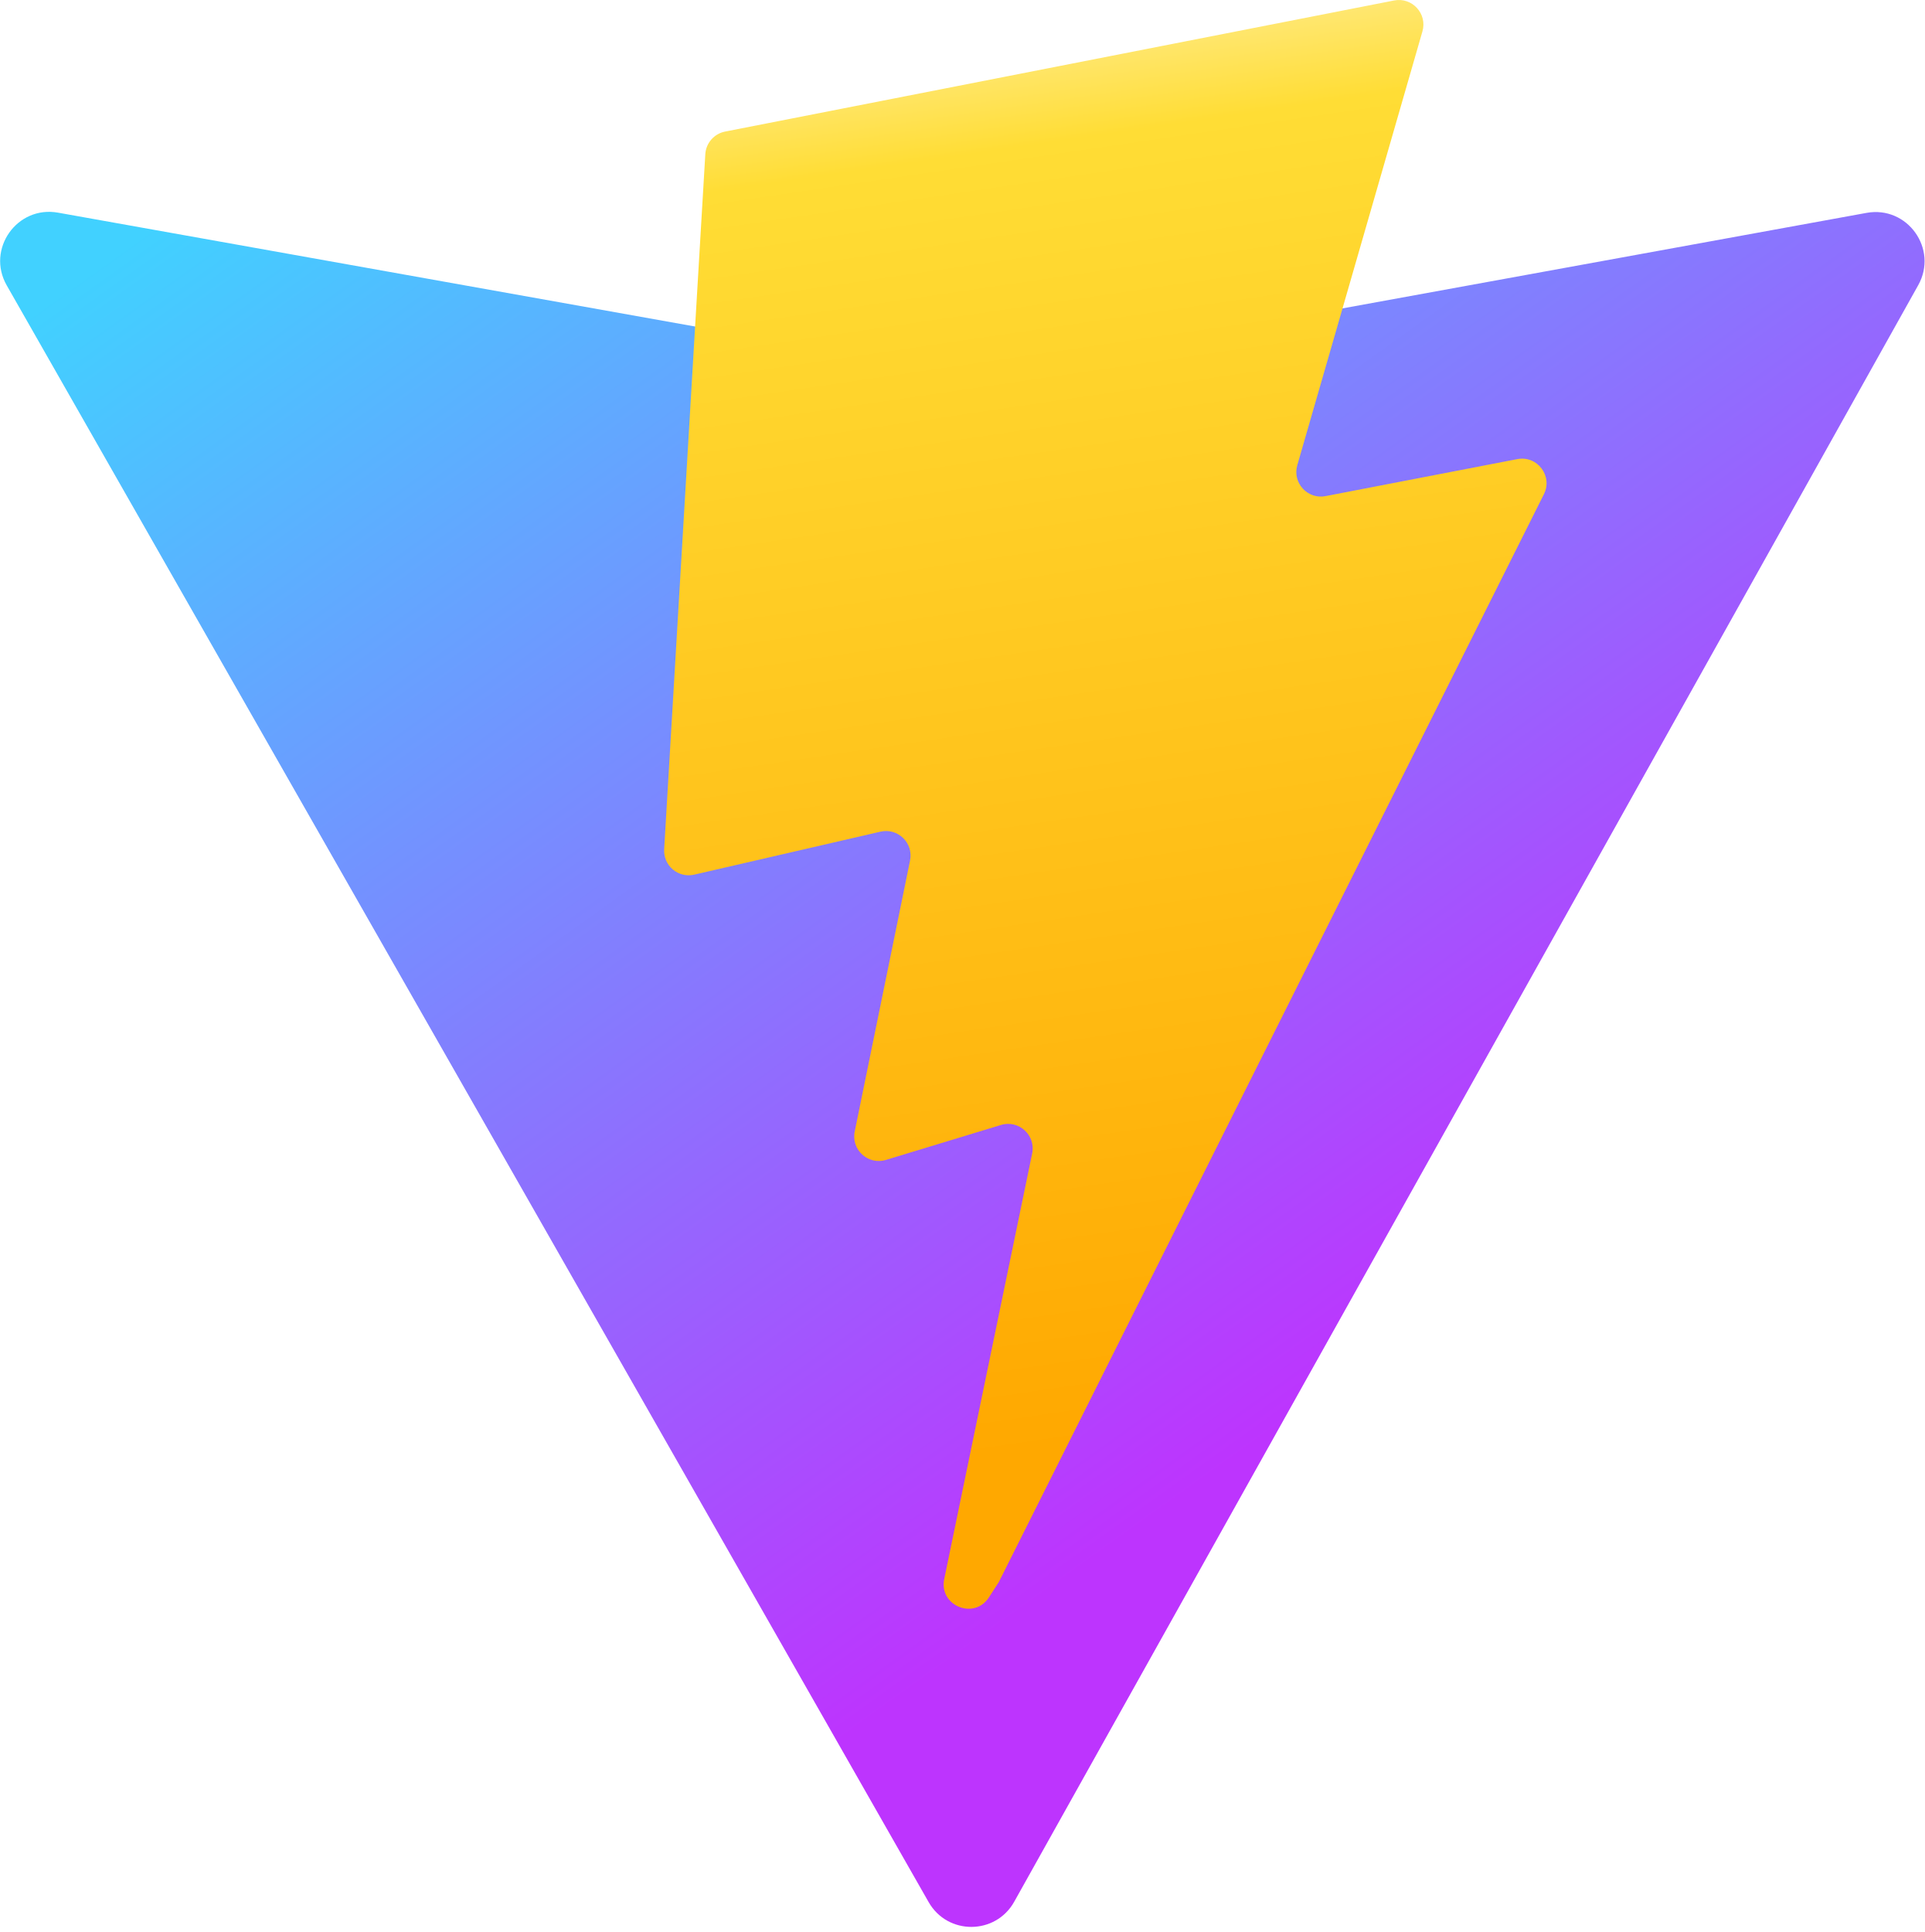
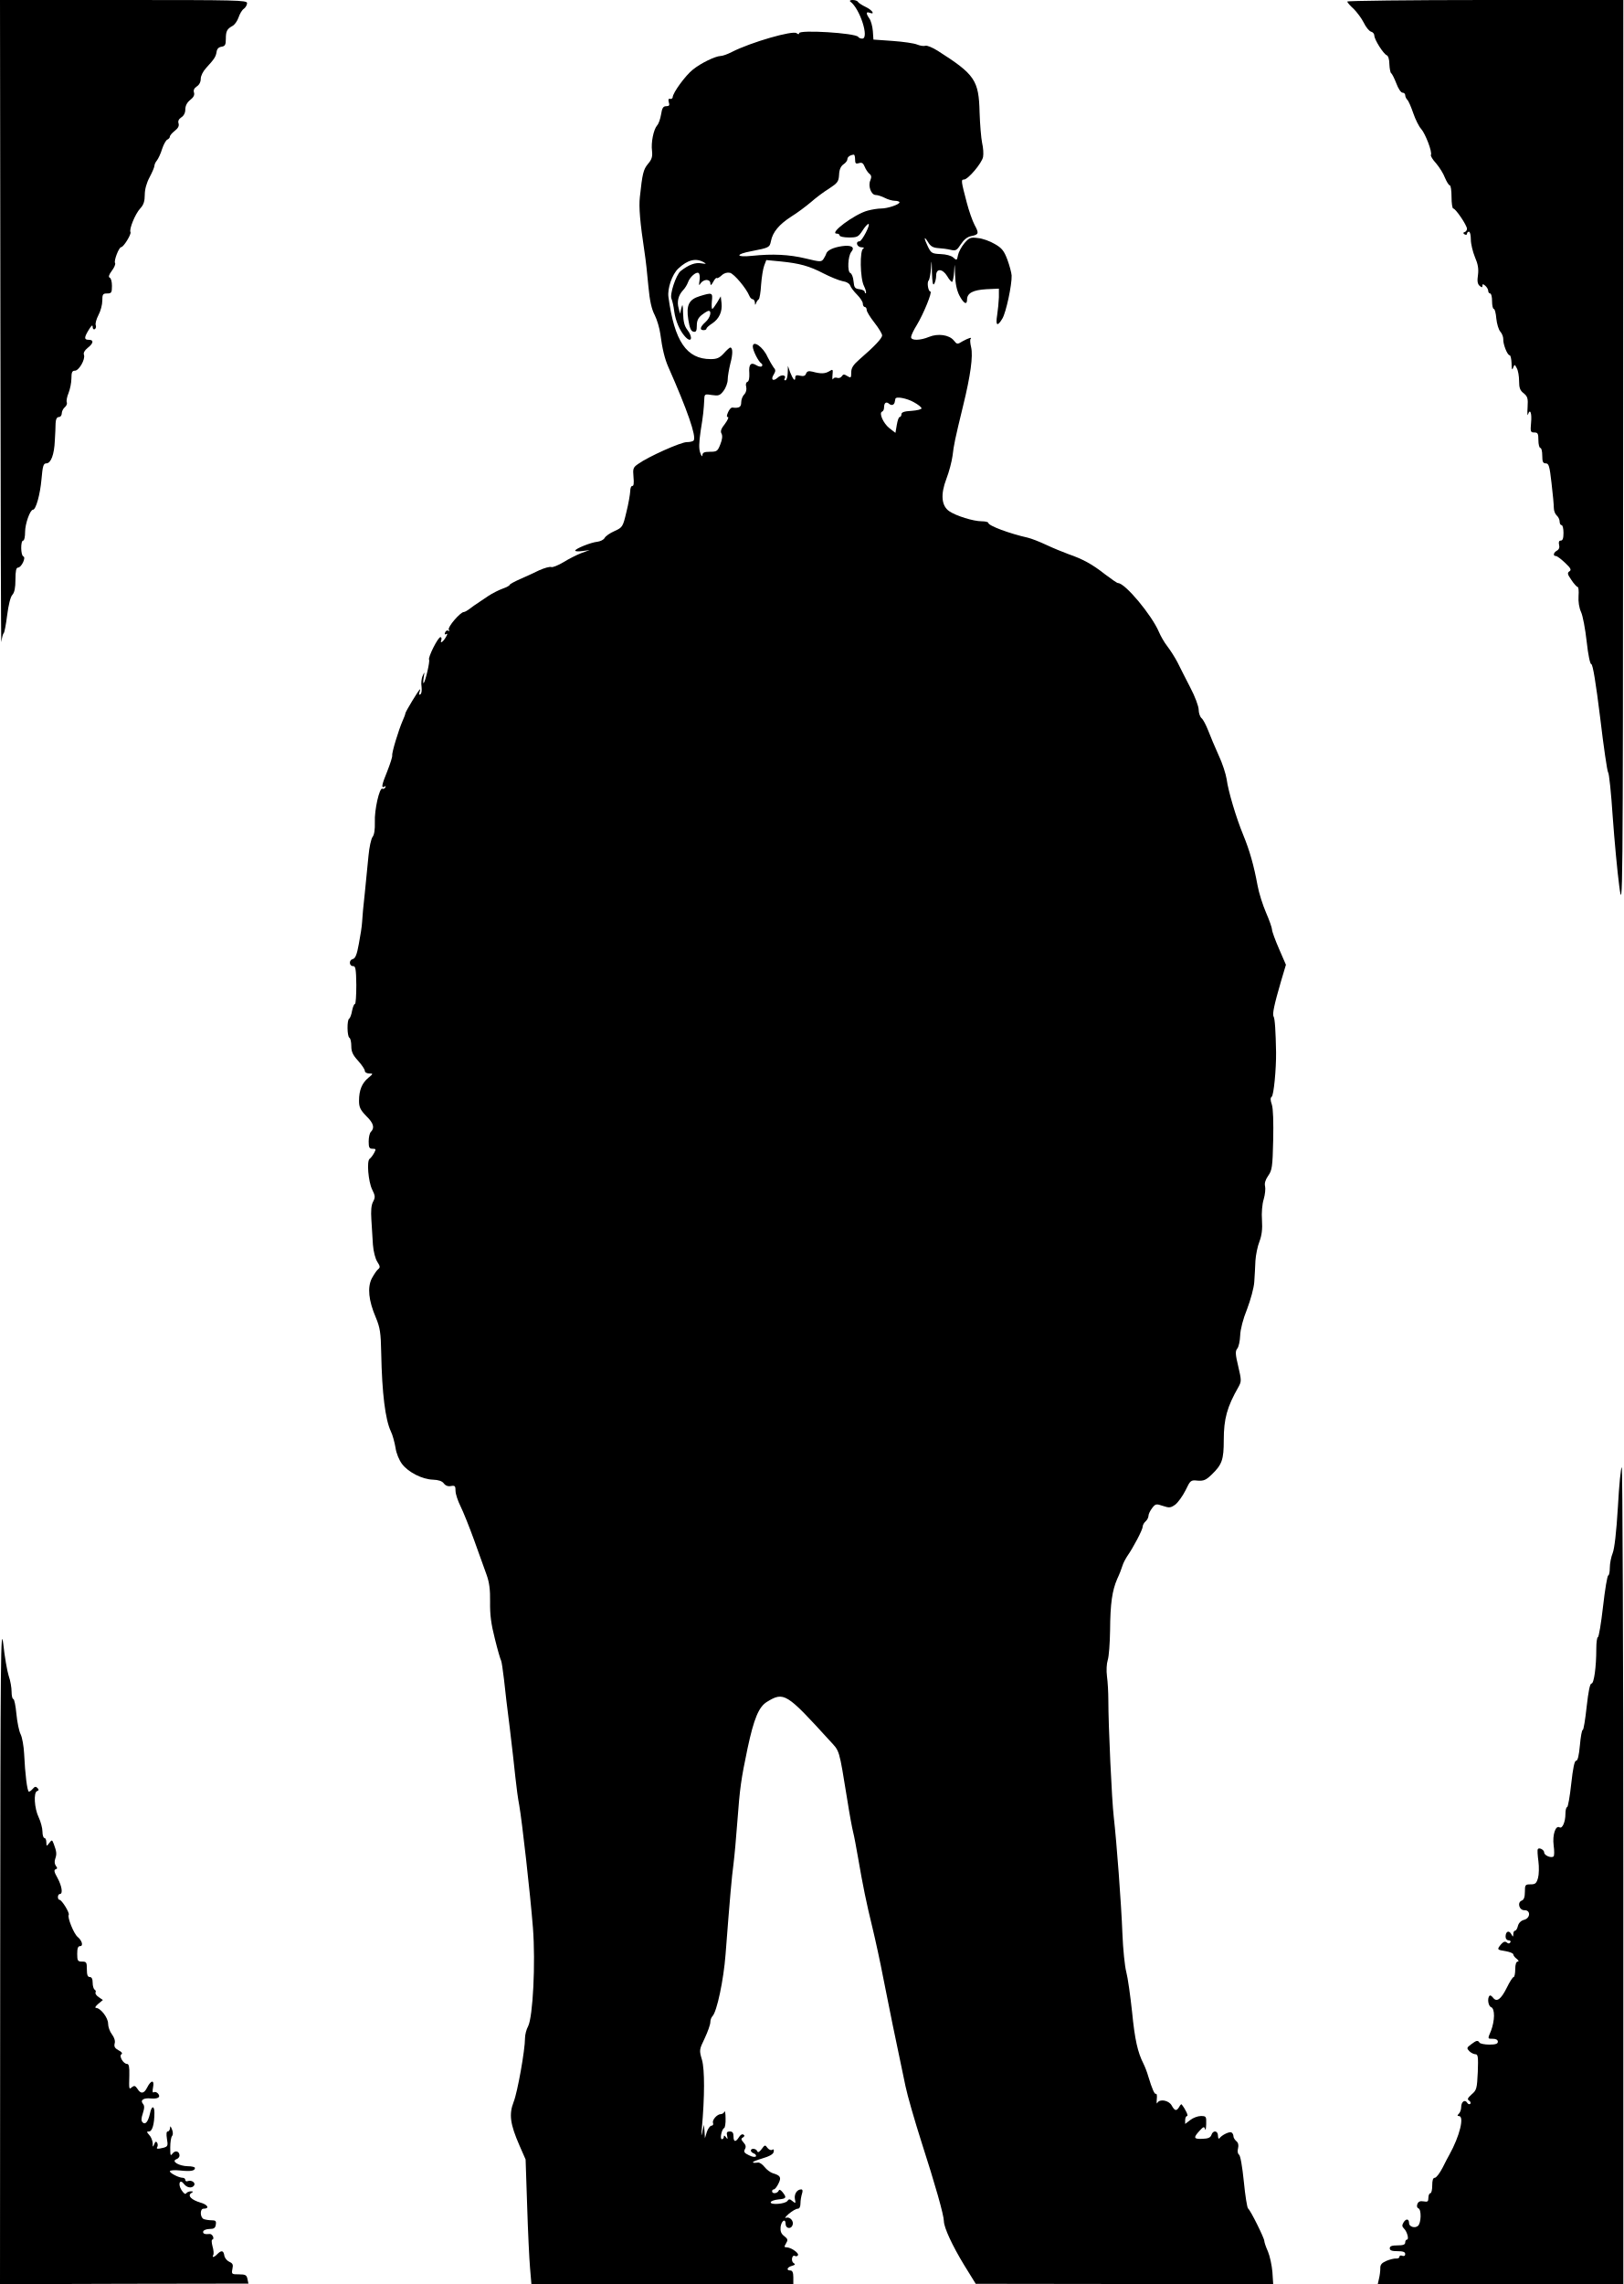
- <svg xmlns="http://www.w3.org/2000/svg" aria-hidden="true" role="img" class="iconify iconify--logos" width="31.88" height="32" preserveAspectRatio="xMidYMid meet" viewBox="0 0 256 257">
-   <defs>
-     <linearGradient id="IconifyId1813088fe1fbc01fb466" x1="-.828%" x2="57.636%" y1="7.652%" y2="78.411%">
-       <stop offset="0%" stop-color="#41D1FF" />
-       <stop offset="100%" stop-color="#BD34FE" />
-     </linearGradient>
-     <linearGradient id="IconifyId1813088fe1fbc01fb467" x1="43.376%" x2="50.316%" y1="2.242%" y2="89.03%">
-       <stop offset="0%" stop-color="#FFEA83" />
-       <stop offset="8.333%" stop-color="#FFDD35" />
-       <stop offset="100%" stop-color="#FFA800" />
-     </linearGradient>
-   </defs>
-   <path fill="url(#IconifyId1813088fe1fbc01fb466)" d="M255.153 37.938L134.897 252.976c-2.483 4.44-8.862 4.466-11.382.048L.875 37.958c-2.746-4.814 1.371-10.646 6.827-9.67l120.385 21.517a6.537 6.537 0 0 0 2.322-.004l117.867-21.483c5.438-.991 9.574 4.796 6.877 9.62Z" />
-   <path fill="url(#IconifyId1813088fe1fbc01fb467)" d="M185.432.063L96.44 17.501a3.268 3.268 0 0 0-2.634 3.014l-5.474 92.456a3.268 3.268 0 0 0 3.997 3.378l24.777-5.718c2.318-.535 4.413 1.507 3.936 3.838l-7.361 36.047c-.495 2.426 1.782 4.5 4.151 3.78l15.304-4.649c2.372-.72 4.652 1.36 4.15 3.788l-11.698 56.621c-.732 3.542 3.979 5.473 5.943 2.437l1.313-2.028l72.516-144.72c1.215-2.423-.88-5.186-3.54-4.672l-25.505 4.922c-2.396.462-4.435-1.77-3.759-4.114l16.646-57.705c.677-2.35-1.37-4.583-3.769-4.113Z" />
+ <svg xmlns="http://www.w3.org/2000/svg" version="1.0" width="841pt" height="1183pt" viewBox="0 0 841 1183" preserveAspectRatio="xMidYMid meet">
+   <g transform="translate(0,1183) scale(0.1,-0.1)" fill="#000000" stroke="none">
+     <path d="M2 10148 c1 -926 3 -1665 5 -1643 3 22 8 42 12 45 4 3 12 45 18 93 7 54 17 95 27 106 11 12 16 36 16 79 0 45 4 62 13 62 18 0 43 53 28 58 -14 5 -15 82 -1 82 6 0 10 20 10 45 0 42 26 115 41 115 15 0 37 79 44 158 6 69 10 82 25 82 24 0 41 46 44 117 2 32 4 73 4 91 1 21 7 32 17 32 8 0 15 8 15 19 0 10 7 24 15 31 9 7 14 19 11 26 -3 8 1 29 9 48 8 20 15 54 15 76 0 32 4 40 18 40 21 0 55 59 47 82 -4 10 3 23 19 36 31 24 33 42 6 42 -25 0 -25 11 0 52 14 23 20 27 20 15 0 -10 5 -15 11 -12 6 4 8 13 5 21 -3 8 3 31 14 52 11 20 20 54 20 74 0 34 3 38 25 38 22 0 25 4 25 39 0 22 -5 41 -12 43 -7 3 -4 15 11 35 13 17 21 36 17 41 -7 11 20 82 32 82 12 0 54 68 48 78 -8 14 24 94 51 123 17 18 23 37 23 70 0 28 9 61 25 91 14 26 25 53 25 59 0 7 6 20 13 28 7 9 20 36 27 60 8 24 20 45 27 48 7 3 13 10 13 15 0 6 11 19 25 30 18 14 24 26 20 39 -4 12 1 22 14 31 13 8 21 23 21 41 0 19 9 36 25 49 18 14 24 26 20 39 -4 12 1 22 14 31 13 8 21 23 21 40 0 15 12 39 28 56 43 47 50 58 54 83 2 16 11 25 26 27 18 3 22 10 22 40 0 41 6 52 35 68 11 6 25 26 31 44 6 18 18 39 28 45 9 7 16 20 16 29 0 15 -54 16 -640 16 l-640 0 2 -1682z" />
+     <path d="M4405 11822 c50 -36 100 -192 62 -192 -9 0 -18 4 -21 9 -13 20 -306 38 -306 19 0 -7 -5 -6 -13 0 -19 16 -237 -47 -335 -97 -23 -12 -49 -21 -59 -21 -27 -1 -101 -36 -144 -71 -37 -29 -104 -120 -104 -143 -1 -6 -7 -10 -14 -8 -8 2 -10 -4 -6 -18 5 -15 2 -20 -13 -20 -16 0 -22 -9 -27 -42 -4 -24 -13 -50 -21 -58 -18 -21 -32 -88 -26 -132 3 -29 -1 -44 -21 -67 -24 -29 -29 -50 -42 -171 -6 -53 1 -133 24 -285 6 -38 15 -118 20 -177 7 -77 17 -120 33 -150 12 -24 25 -68 29 -98 10 -77 23 -129 41 -170 99 -224 146 -359 132 -381 -3 -5 -19 -9 -36 -9 -31 0 -199 -75 -252 -113 -26 -18 -28 -24 -24 -68 3 -32 1 -47 -6 -46 -6 1 -11 -11 -11 -28 -1 -16 -9 -65 -20 -108 -18 -76 -20 -79 -62 -98 -23 -10 -46 -26 -51 -36 -5 -9 -22 -17 -37 -19 -33 -3 -115 -36 -115 -46 0 -4 17 -5 38 -2 l37 5 -44 -16 c-23 -9 -65 -30 -92 -47 -27 -16 -56 -28 -63 -25 -8 3 -36 -5 -63 -17 -26 -13 -72 -34 -100 -46 -29 -13 -53 -26 -53 -30 0 -3 -16 -12 -36 -19 -20 -7 -53 -24 -73 -37 -20 -14 -44 -30 -55 -37 -10 -6 -29 -20 -41 -29 -13 -10 -27 -18 -32 -18 -18 0 -85 -78 -78 -91 5 -7 4 -10 -2 -6 -6 4 -14 0 -17 -9 -4 -9 -2 -13 5 -8 8 4 8 0 0 -14 -14 -26 -33 -39 -25 -18 3 9 1 16 -4 16 -13 0 -66 -106 -59 -117 5 -9 -19 -112 -28 -121 -3 -3 -3 10 0 29 5 31 5 32 -5 9 -7 -14 -9 -40 -6 -57 2 -19 0 -36 -6 -39 -7 -5 -9 -1 -5 9 3 10 5 17 3 17 -5 0 -76 -117 -76 -125 0 -4 -6 -21 -14 -38 -21 -48 -57 -166 -54 -180 1 -7 -10 -42 -25 -80 -30 -73 -33 -92 -15 -81 7 4 8 3 4 -5 -4 -6 -11 -9 -15 -6 -15 8 -42 -112 -39 -173 1 -39 -3 -66 -12 -77 -7 -9 -17 -53 -21 -98 -4 -45 -13 -131 -19 -192 -7 -60 -13 -128 -14 -150 -1 -22 -9 -73 -17 -114 -10 -56 -18 -75 -32 -79 -21 -5 -18 -37 3 -36 12 1 15 -18 16 -98 0 -54 -3 -98 -7 -98 -5 0 -11 -16 -15 -35 -3 -19 -10 -38 -15 -41 -12 -7 -11 -91 1 -99 6 -3 10 -23 10 -44 0 -28 8 -46 35 -75 19 -21 35 -45 35 -52 0 -8 10 -14 23 -14 21 0 21 -1 -5 -23 -33 -27 -48 -64 -48 -119 0 -33 7 -47 38 -79 38 -37 44 -61 23 -82 -6 -6 -11 -28 -11 -49 0 -31 3 -38 20 -38 18 0 19 -2 8 -22 -7 -13 -17 -26 -23 -30 -16 -11 -7 -118 13 -159 16 -33 17 -40 5 -63 -10 -18 -12 -48 -9 -94 2 -37 6 -95 8 -129 3 -36 12 -72 23 -89 15 -23 15 -29 4 -38 -8 -6 -22 -28 -33 -48 -23 -46 -17 -113 21 -202 22 -53 26 -78 28 -186 4 -206 21 -343 50 -404 9 -18 19 -56 24 -84 4 -30 19 -65 34 -85 33 -43 104 -79 160 -81 28 -1 47 -7 56 -19 9 -12 22 -17 37 -14 21 4 24 0 24 -25 0 -16 12 -52 26 -80 14 -28 46 -108 71 -177 25 -69 54 -150 64 -178 14 -39 19 -77 18 -140 -1 -66 5 -114 25 -192 14 -57 29 -108 32 -112 3 -5 9 -48 15 -97 5 -48 18 -161 30 -252 11 -91 24 -205 29 -255 5 -49 14 -115 20 -145 14 -78 57 -457 71 -635 14 -183 0 -461 -25 -510 -9 -16 -16 -44 -16 -61 0 -63 -39 -281 -59 -331 -25 -64 -18 -115 30 -225 l32 -73 8 -240 c4 -132 11 -277 15 -322 l7 -83 678 0 679 0 0 35 c0 24 -5 35 -15 35 -23 0 -18 17 8 24 17 5 19 8 8 15 -15 10 -7 46 8 36 5 -3 12 -1 15 4 7 11 -37 41 -59 41 -13 0 -13 3 -3 20 11 18 10 23 -9 38 -16 12 -21 25 -19 47 4 33 26 47 26 16 0 -24 28 -29 36 -6 8 21 -14 45 -34 38 -9 -4 -3 5 14 20 18 15 38 27 47 27 9 0 14 10 14 28 0 15 4 37 8 50 5 14 3 22 -4 22 -22 0 -37 -24 -33 -49 5 -24 4 -25 -12 -12 -14 12 -19 12 -26 2 -10 -17 -92 -23 -87 -7 2 6 20 12 40 14 41 4 44 9 21 38 -11 13 -17 15 -20 7 -7 -15 -34 -17 -34 -3 0 6 4 10 9 10 5 0 16 13 24 30 16 32 11 42 -30 54 -12 4 -31 18 -42 32 -11 14 -26 24 -33 23 -43 -5 -34 5 17 20 41 12 61 23 63 35 3 12 0 16 -8 11 -6 -4 -17 1 -24 10 -12 17 -14 16 -30 -6 -12 -16 -20 -20 -23 -11 -5 14 -33 17 -33 3 0 -5 7 -12 16 -15 8 -3 13 -10 10 -15 -4 -5 -19 -3 -36 6 -24 11 -28 18 -21 31 7 12 5 22 -7 35 -13 15 -14 20 -3 26 9 6 10 11 2 15 -6 4 -16 -2 -23 -14 -17 -27 -28 -25 -28 5 0 18 -5 25 -19 25 -15 0 -18 -5 -14 -23 4 -18 3 -19 -6 -7 -7 10 -11 11 -11 3 0 -7 -5 -13 -10 -13 -12 0 -1 53 12 58 4 2 8 25 7 50 0 26 -3 41 -6 35 -2 -7 -11 -13 -18 -13 -20 0 -47 -31 -41 -46 3 -8 -1 -14 -8 -14 -7 0 -18 -15 -24 -32 l-10 -33 -2 35 -3 35 -8 -35 c-6 -29 -7 -26 -3 15 15 166 15 305 1 355 -15 51 -15 53 14 113 16 34 29 71 29 83 0 11 5 25 11 31 23 23 58 188 68 321 23 299 32 400 41 467 5 39 14 138 20 220 13 174 19 218 53 380 33 154 58 214 100 240 88 54 101 46 323 -198 56 -61 49 -37 94 -312 11 -71 25 -146 30 -165 5 -19 16 -78 25 -130 25 -146 43 -234 75 -365 16 -66 41 -181 55 -255 24 -124 68 -339 116 -565 10 -49 48 -180 83 -290 70 -217 116 -378 116 -410 1 -34 43 -125 105 -227 l60 -97 771 -1 770 0 -4 62 c-3 35 -13 82 -23 106 -11 24 -19 49 -19 55 0 15 -72 160 -84 168 -5 4 -15 67 -22 139 -8 79 -18 136 -25 140 -7 5 -9 18 -5 33 4 16 1 29 -9 37 -8 7 -15 18 -15 26 0 7 -4 15 -10 19 -10 6 -50 -13 -62 -30 -4 -5 -8 0 -8 13 0 27 -26 30 -34 4 -5 -14 -17 -19 -46 -20 -46 -2 -49 5 -16 41 21 23 25 24 29 9 3 -9 5 2 6 26 1 40 0 42 -28 42 -15 0 -40 -9 -55 -21 l-26 -20 0 20 c0 12 5 21 10 21 8 0 -7 33 -28 60 -2 3 -8 -3 -13 -13 -14 -23 -23 -21 -39 8 -15 27 -63 35 -74 13 -3 -7 -5 1 -3 19 2 18 0 30 -4 28 -7 -5 -20 24 -40 90 -6 22 -18 52 -25 66 -30 59 -45 125 -59 268 -9 84 -22 177 -30 207 -8 30 -17 119 -20 197 -6 158 -30 476 -45 607 -10 85 -28 471 -28 605 0 39 -3 93 -7 122 -4 30 -2 66 4 85 6 18 11 87 12 153 1 141 11 207 37 267 11 23 23 54 27 68 4 14 16 36 25 50 31 44 80 137 80 153 0 8 7 20 15 27 8 7 15 20 15 29 0 9 9 27 19 40 17 22 21 23 56 11 33 -11 40 -10 64 7 14 11 38 44 53 74 25 52 27 54 63 50 31 -2 43 3 72 31 54 52 63 77 63 179 0 110 17 172 76 275 16 29 16 34 -1 107 -15 62 -16 79 -5 92 7 8 14 39 15 68 1 31 15 86 36 137 18 48 35 109 37 140 2 30 5 80 6 110 2 30 11 75 21 100 12 32 16 64 13 110 -3 37 1 84 9 109 7 24 10 54 7 67 -4 15 2 34 16 54 20 28 23 46 26 183 2 95 0 165 -7 186 -8 23 -8 35 -1 40 11 6 24 145 23 231 -2 106 -6 176 -13 185 -7 12 3 61 39 184 l25 84 -36 83 c-20 46 -36 90 -36 99 0 9 -14 49 -31 88 -17 39 -37 102 -44 141 -19 103 -41 181 -74 261 -37 90 -78 227 -86 289 -4 26 -22 83 -42 125 -19 42 -43 99 -54 128 -11 28 -26 57 -34 63 -8 7 -15 27 -15 44 0 17 -19 69 -44 116 -24 47 -54 105 -66 130 -13 25 -36 61 -52 82 -16 20 -35 54 -44 75 -37 87 -175 253 -212 253 -5 0 -35 21 -68 46 -66 52 -114 78 -189 104 -27 10 -79 31 -115 48 -36 17 -78 33 -95 37 -94 21 -205 62 -205 77 0 4 -15 8 -34 8 -43 0 -133 28 -168 52 -41 28 -46 87 -15 168 14 36 28 90 32 120 7 58 11 79 55 260 38 155 52 256 41 302 -5 20 -6 39 -3 42 11 12 -11 5 -40 -11 -29 -18 -30 -17 -47 4 -24 29 -82 37 -128 18 -46 -19 -93 -20 -93 -1 0 8 13 36 30 63 34 56 82 173 70 173 -11 0 -19 47 -9 57 4 4 10 33 12 63 3 49 4 47 5 -20 2 -53 5 -71 12 -60 5 8 10 27 10 43 0 38 33 36 57 -3 9 -16 21 -30 25 -30 4 0 9 24 11 53 3 48 3 47 5 -16 1 -45 9 -81 22 -107 22 -42 40 -52 40 -22 0 34 31 50 100 54 l65 3 0 -45 c-1 -25 -5 -66 -9 -92 -9 -55 1 -62 27 -18 19 31 50 176 48 223 -1 15 -11 52 -22 82 -17 45 -28 60 -65 81 -25 15 -64 29 -88 31 -38 5 -45 2 -70 -27 -15 -18 -30 -46 -33 -62 -5 -27 -7 -28 -24 -12 -11 10 -38 17 -66 18 -44 2 -49 5 -65 37 -22 45 -23 62 0 25 13 -22 26 -29 52 -31 19 -1 49 -5 65 -9 27 -6 32 -3 53 29 15 23 33 38 53 42 40 8 42 14 18 58 -11 21 -29 72 -40 114 -30 114 -31 121 -15 121 21 0 93 85 99 117 3 16 1 48 -5 73 -5 25 -11 95 -13 157 -4 168 -24 197 -217 320 -27 17 -56 29 -64 26 -8 -3 -27 0 -42 6 -16 7 -73 15 -128 19 l-99 7 -3 44 c-2 25 -10 54 -18 65 -18 26 -18 37 1 30 31 -12 14 14 -20 30 -19 9 -37 21 -40 26 -3 6 -16 10 -28 10 -12 0 -17 -4 -12 -8z m25 -818 c0 -21 4 -24 20 -19 15 5 22 0 29 -17 5 -13 16 -30 24 -37 12 -9 13 -18 6 -35 -13 -29 4 -76 28 -76 10 0 31 -7 47 -15 15 -8 39 -15 52 -15 13 0 24 -4 24 -8 0 -11 -61 -32 -96 -32 -16 0 -47 -5 -69 -11 -68 -18 -203 -119 -160 -119 8 0 15 -4 15 -10 0 -5 21 -10 48 -10 43 0 49 3 70 35 12 19 26 35 31 35 13 0 -33 -89 -46 -90 -23 0 -14 -30 10 -31 12 0 16 -3 10 -6 -20 -7 -17 -156 3 -194 8 -17 13 -33 10 -37 -3 -3 -6 0 -6 6 0 6 -12 12 -27 14 -24 3 -28 8 -31 41 -2 21 -9 40 -17 43 -16 7 -12 88 5 109 21 25 1 37 -48 30 -47 -7 -77 -22 -82 -40 -1 -5 -8 -17 -14 -27 -11 -15 -17 -15 -91 3 -87 21 -173 25 -278 14 -86 -9 -90 8 -4 24 92 18 94 19 101 52 9 47 43 87 105 127 31 19 76 53 101 74 25 22 67 54 95 71 44 29 50 36 52 72 1 27 9 44 23 54 11 7 20 19 20 26 0 12 14 22 33 24 4 1 7 -11 7 -25z m-783 -533 c14 -8 12 -9 -13 -5 -31 6 -66 -7 -108 -40 -24 -20 -58 -123 -47 -144 4 -10 11 -38 14 -65 7 -49 28 -99 55 -129 34 -39 45 -7 12 35 -14 18 -20 42 -21 84 -1 46 -3 52 -9 28 l-7 -30 -7 28 c-10 34 -2 67 22 93 11 11 22 30 26 41 9 27 42 57 55 49 6 -4 8 -21 5 -39 -4 -26 -3 -29 6 -14 6 9 20 17 30 17 12 0 20 -7 20 -17 1 -14 4 -12 15 7 7 14 16 23 18 20 3 -3 14 3 26 14 13 12 28 16 43 13 22 -6 84 -80 100 -119 4 -10 12 -18 18 -18 5 0 10 -8 11 -17 0 -14 2 -15 6 -3 3 8 9 17 14 20 4 3 10 37 12 75 3 39 10 83 16 99 l11 29 73 -7 c100 -10 150 -24 223 -62 35 -18 79 -36 98 -40 21 -3 38 -13 41 -24 3 -9 19 -30 35 -46 16 -16 30 -37 30 -46 0 -10 5 -18 10 -18 6 0 10 -7 10 -15 0 -9 18 -38 40 -66 22 -28 40 -58 40 -66 0 -15 -38 -56 -118 -125 -32 -28 -42 -44 -42 -67 0 -29 -2 -30 -20 -19 -17 11 -22 10 -29 -1 -5 -8 -16 -11 -24 -8 -9 3 -18 1 -21 -6 -3 -7 -5 3 -3 21 3 30 2 31 -17 19 -22 -13 -43 -14 -87 -2 -20 5 -28 2 -33 -10 -4 -12 -13 -15 -31 -11 -19 5 -25 2 -25 -10 0 -23 -12 -9 -27 29 l-11 32 -1 -37 c-1 -21 -6 -38 -12 -38 -5 0 -8 4 -4 9 11 19 -17 23 -36 5 -24 -22 -38 -10 -20 17 10 17 10 24 -2 37 -7 10 -21 34 -31 54 -23 52 -76 88 -76 53 0 -20 29 -78 44 -87 6 -4 7 -10 3 -15 -4 -4 -17 -2 -28 5 -29 18 -41 5 -37 -41 1 -25 -2 -42 -10 -45 -7 -2 -10 -13 -6 -26 3 -14 -1 -29 -10 -39 -9 -8 -16 -27 -16 -41 0 -25 -11 -31 -46 -27 -6 1 -16 -10 -22 -24 -8 -18 -8 -25 -1 -25 6 0 -1 -16 -15 -35 -20 -25 -25 -39 -18 -51 6 -11 4 -30 -6 -55 -14 -36 -18 -39 -54 -39 -29 0 -38 -4 -39 -17 0 -11 -5 -6 -11 11 -8 21 -7 53 2 115 13 79 16 108 19 169 1 20 5 22 39 16 34 -5 42 -3 60 21 12 15 22 42 22 59 0 17 7 55 14 84 13 48 13 82 -1 82 -3 0 -18 -13 -33 -30 -22 -24 -36 -30 -68 -30 -125 0 -188 92 -219 322 -6 44 19 117 51 147 49 46 92 56 133 32z m1087 -724 c22 -12 40 -26 40 -32 1 -5 -23 -11 -51 -13 -38 -2 -53 -7 -53 -18 0 -7 -4 -14 -9 -14 -5 0 -11 -18 -15 -41 l-7 -41 -31 24 c-32 25 -56 80 -38 86 6 2 10 12 10 21 0 25 11 33 27 19 13 -11 27 -5 29 13 1 5 2 11 3 14 3 13 60 2 95 -18z" />
+     <path d="M3625 10296 c-56 -17 -71 -47 -59 -122 7 -44 14 -60 27 -62 13 -3 17 4 17 32 0 25 7 40 26 55 15 12 31 21 35 21 18 0 8 -37 -16 -58 -28 -25 -32 -42 -10 -42 8 0 15 3 15 8 0 4 13 16 30 27 36 24 53 61 48 106 l-4 34 -19 -32 c-11 -18 -22 -33 -25 -33 -3 0 -4 18 -2 40 5 45 2 46 -63 26z" />
+     <path d="M6980 11822 c0 -5 15 -22 33 -38 17 -17 41 -49 52 -71 11 -23 28 -44 38 -47 9 -2 17 -11 17 -20 0 -21 47 -95 64 -102 8 -3 14 -22 14 -46 1 -23 5 -44 9 -47 5 -3 17 -27 27 -53 10 -27 24 -48 32 -48 8 0 14 -6 14 -13 0 -7 5 -18 11 -24 7 -7 20 -38 31 -70 11 -32 29 -68 40 -80 22 -24 60 -122 51 -136 -2 -4 9 -24 27 -43 17 -20 38 -53 46 -75 9 -21 20 -39 25 -39 5 0 9 -27 9 -60 0 -33 4 -60 9 -60 12 0 71 -87 71 -105 0 -7 -5 -15 -12 -17 -9 -3 -9 -6 0 -12 7 -4 12 -2 12 3 0 6 5 11 10 11 6 0 10 -18 10 -41 0 -22 10 -63 21 -90 16 -37 20 -61 16 -93 -5 -32 -2 -47 8 -56 12 -10 15 -10 15 0 0 10 3 10 15 0 8 -7 15 -19 15 -26 0 -8 5 -14 10 -14 6 0 10 -18 10 -40 0 -22 4 -40 9 -40 5 0 11 -23 13 -50 3 -28 12 -58 21 -68 9 -10 15 -27 15 -38 -2 -25 21 -84 33 -84 5 0 9 -19 10 -42 0 -31 3 -38 8 -23 8 19 8 19 19 -2 7 -12 12 -42 12 -67 0 -35 5 -49 24 -63 20 -17 23 -26 20 -73 -2 -30 -1 -47 2 -37 11 34 21 7 16 -43 -4 -46 -3 -50 17 -50 18 0 21 -6 21 -40 0 -22 5 -40 10 -40 6 0 10 -18 10 -40 0 -32 4 -40 18 -40 16 0 20 -14 30 -102 7 -57 12 -115 12 -129 0 -15 7 -32 15 -39 8 -7 15 -21 15 -31 0 -11 5 -19 10 -19 6 0 10 -18 10 -40 0 -28 -4 -40 -14 -40 -9 0 -12 -7 -9 -21 4 -14 0 -25 -11 -31 -18 -10 -22 -28 -5 -28 6 0 27 -16 47 -35 30 -28 34 -37 23 -44 -12 -8 -11 -15 10 -45 13 -20 28 -36 32 -36 5 0 7 -21 5 -47 -2 -30 3 -61 13 -83 9 -19 22 -88 29 -152 8 -73 18 -118 24 -118 8 0 24 -99 46 -277 18 -153 37 -280 41 -283 5 -3 16 -107 24 -230 9 -124 24 -286 34 -360 18 -134 19 -117 20 2228 l1 2362 -715 0 c-393 0 -715 -4 -715 -8z" />
+     <path d="M8382 4026 c-8 -133 -18 -217 -27 -240 -8 -19 -15 -54 -15 -76 0 -22 -4 -40 -8 -40 -5 0 -17 -72 -27 -160 -10 -88 -22 -160 -27 -160 -4 0 -8 -26 -8 -59 0 -96 -12 -181 -25 -181 -8 0 -16 -40 -25 -120 -7 -66 -16 -120 -20 -120 -5 0 -11 -36 -15 -80 -5 -53 -11 -80 -20 -80 -8 0 -16 -38 -25 -120 -7 -66 -17 -120 -21 -120 -5 0 -9 -16 -9 -36 0 -40 -16 -77 -30 -69 -21 13 -38 -39 -31 -93 4 -29 4 -55 -1 -58 -13 -9 -48 6 -48 21 0 14 -27 28 -33 17 -3 -4 -1 -32 3 -62 4 -30 3 -70 -2 -87 -8 -28 -14 -33 -38 -33 -28 0 -30 -2 -30 -39 0 -26 -5 -41 -16 -45 -25 -9 -14 -51 14 -50 33 1 31 -42 -3 -50 -15 -4 -27 -16 -31 -31 -3 -14 -10 -25 -15 -25 -5 0 -9 -8 -9 -17 -1 -17 -1 -17 -11 0 -12 21 -29 13 -29 -14 0 -11 7 -19 16 -19 8 0 12 -5 9 -10 -5 -8 -11 -8 -19 -1 -9 7 -17 4 -29 -9 -23 -28 -22 -29 23 -36 22 -4 40 -11 40 -17 0 -5 8 -16 18 -23 10 -8 12 -13 5 -14 -8 0 -13 -15 -13 -40 0 -22 -4 -40 -8 -40 -5 0 -21 -25 -36 -56 -30 -60 -52 -76 -71 -51 -7 9 -15 14 -18 10 -13 -12 -7 -54 8 -59 10 -4 15 -20 15 -45 0 -22 -7 -56 -15 -76 -19 -45 -19 -43 10 -43 16 0 25 -6 25 -15 0 -11 -12 -15 -44 -15 -25 0 -48 5 -51 10 -9 14 -16 12 -44 -9 -23 -17 -23 -20 -9 -35 9 -9 24 -16 32 -16 13 0 15 -14 12 -92 -4 -86 -6 -94 -32 -116 -21 -19 -24 -26 -13 -32 7 -5 10 -12 6 -17 -5 -4 -12 -1 -16 6 -12 19 -31 5 -31 -23 0 -12 -5 -27 -12 -34 -9 -9 -9 -12 0 -12 30 0 4 -105 -49 -200 -5 -8 -21 -39 -35 -67 -15 -29 -33 -53 -41 -53 -9 0 -13 -13 -13 -40 0 -22 -4 -40 -10 -40 -5 0 -10 -11 -10 -24 0 -19 -4 -22 -25 -18 -18 3 -27 -1 -32 -14 -4 -10 -2 -19 5 -22 17 -5 15 -77 -2 -91 -16 -14 -46 -4 -46 14 0 23 -15 25 -28 5 -9 -15 -9 -22 1 -32 17 -16 28 -58 16 -58 -5 0 -9 -7 -9 -15 0 -11 -11 -15 -40 -15 -29 0 -40 -4 -40 -15 0 -11 11 -15 40 -15 29 0 40 -4 40 -15 0 -9 -6 -12 -15 -9 -8 4 -15 1 -15 -5 0 -6 -8 -10 -17 -9 -10 1 -33 -5 -50 -12 -25 -11 -33 -20 -32 -40 0 -14 -3 -37 -7 -53 l-6 -27 636 0 636 0 0 2115 c0 1163 -4 2115 -8 2115 -5 0 -14 -92 -20 -204z" />
+     <path d="M1 1717 l-1 -1718 643 2 644 1 -5 24 c-4 20 -10 24 -44 24 -38 0 -39 1 -34 28 5 22 2 29 -16 37 -13 6 -24 20 -26 33 -4 26 -15 28 -36 7 -16 -17 -30 -20 -21 -5 3 5 2 26 -4 45 -5 20 -6 35 -1 35 5 0 7 7 4 15 -4 9 -11 15 -18 14 -25 -3 -37 2 -33 14 2 6 17 12 33 12 22 0 30 5 32 23 3 18 -1 22 -21 22 -14 0 -32 3 -41 6 -20 8 -21 54 -2 54 33 0 24 20 -14 31 -49 15 -70 36 -49 50 12 7 11 9 -3 9 -9 0 -20 -5 -24 -11 -4 -6 -13 1 -24 18 -20 32 -8 60 14 30 15 -19 41 -23 52 -6 8 14 -14 29 -33 22 -7 -3 -13 0 -13 6 0 6 -6 11 -13 11 -20 0 -67 24 -67 34 0 5 24 7 53 4 55 -6 77 -2 77 13 0 5 -17 9 -37 9 -45 1 -87 25 -60 36 10 3 17 12 17 19 0 23 -22 29 -36 11 -11 -15 -12 -11 -12 31 0 26 4 53 9 59 6 7 6 20 0 35 -7 18 -10 19 -10 7 -1 -10 -6 -18 -12 -18 -7 0 -8 -13 -4 -39 6 -34 4 -39 -17 -45 -33 -8 -40 -7 -33 4 3 5 3 15 -1 22 -5 8 -10 6 -15 -8 -7 -17 -8 -16 -8 5 -1 14 -8 33 -18 43 -14 16 -14 18 -1 18 17 0 28 39 28 97 0 39 -15 37 -23 -4 -10 -43 -24 -60 -38 -46 -8 8 -8 20 1 47 9 28 9 40 0 50 -15 19 5 31 42 27 37 -3 52 7 37 25 -6 7 -16 11 -22 7 -7 -4 -8 5 -4 26 8 40 -11 38 -31 -2 -16 -32 -33 -34 -50 -6 -11 16 -16 18 -28 9 -16 -14 -16 -14 -14 62 1 42 -2 58 -12 58 -19 0 -43 41 -29 50 7 4 2 12 -14 20 -20 11 -25 19 -21 36 4 13 -2 31 -14 47 -11 14 -20 39 -20 56 0 30 -39 81 -63 81 -7 1 -1 10 12 21 l24 20 -22 15 c-12 8 -19 19 -16 24 3 5 1 11 -5 15 -5 3 -10 19 -10 36 0 19 -5 29 -15 29 -11 0 -15 11 -15 40 0 36 -2 40 -25 40 -22 0 -25 4 -25 40 0 29 4 40 15 40 18 0 10 29 -13 48 -19 15 -54 101 -46 114 6 10 -36 78 -48 78 -5 0 -8 7 -8 15 0 8 5 15 10 15 17 0 11 40 -12 83 -17 30 -20 41 -10 45 10 3 10 7 2 17 -7 9 -9 23 -4 37 9 25 7 38 -7 76 -9 24 -10 24 -24 6 -14 -18 -14 -18 -15 4 0 12 -4 22 -10 22 -5 0 -10 15 -10 33 0 18 -9 52 -20 75 -22 46 -27 128 -8 135 10 3 10 8 2 16 -8 9 -14 8 -24 -4 -7 -8 -16 -15 -20 -15 -9 0 -20 91 -25 197 -2 39 -10 84 -18 100 -8 15 -18 63 -22 106 -4 42 -11 77 -16 77 -5 0 -9 17 -9 38 0 20 -6 57 -15 82 -8 25 -21 99 -28 165 -13 107 -15 -66 -16 -1598z" />
+   </g>
</svg>
